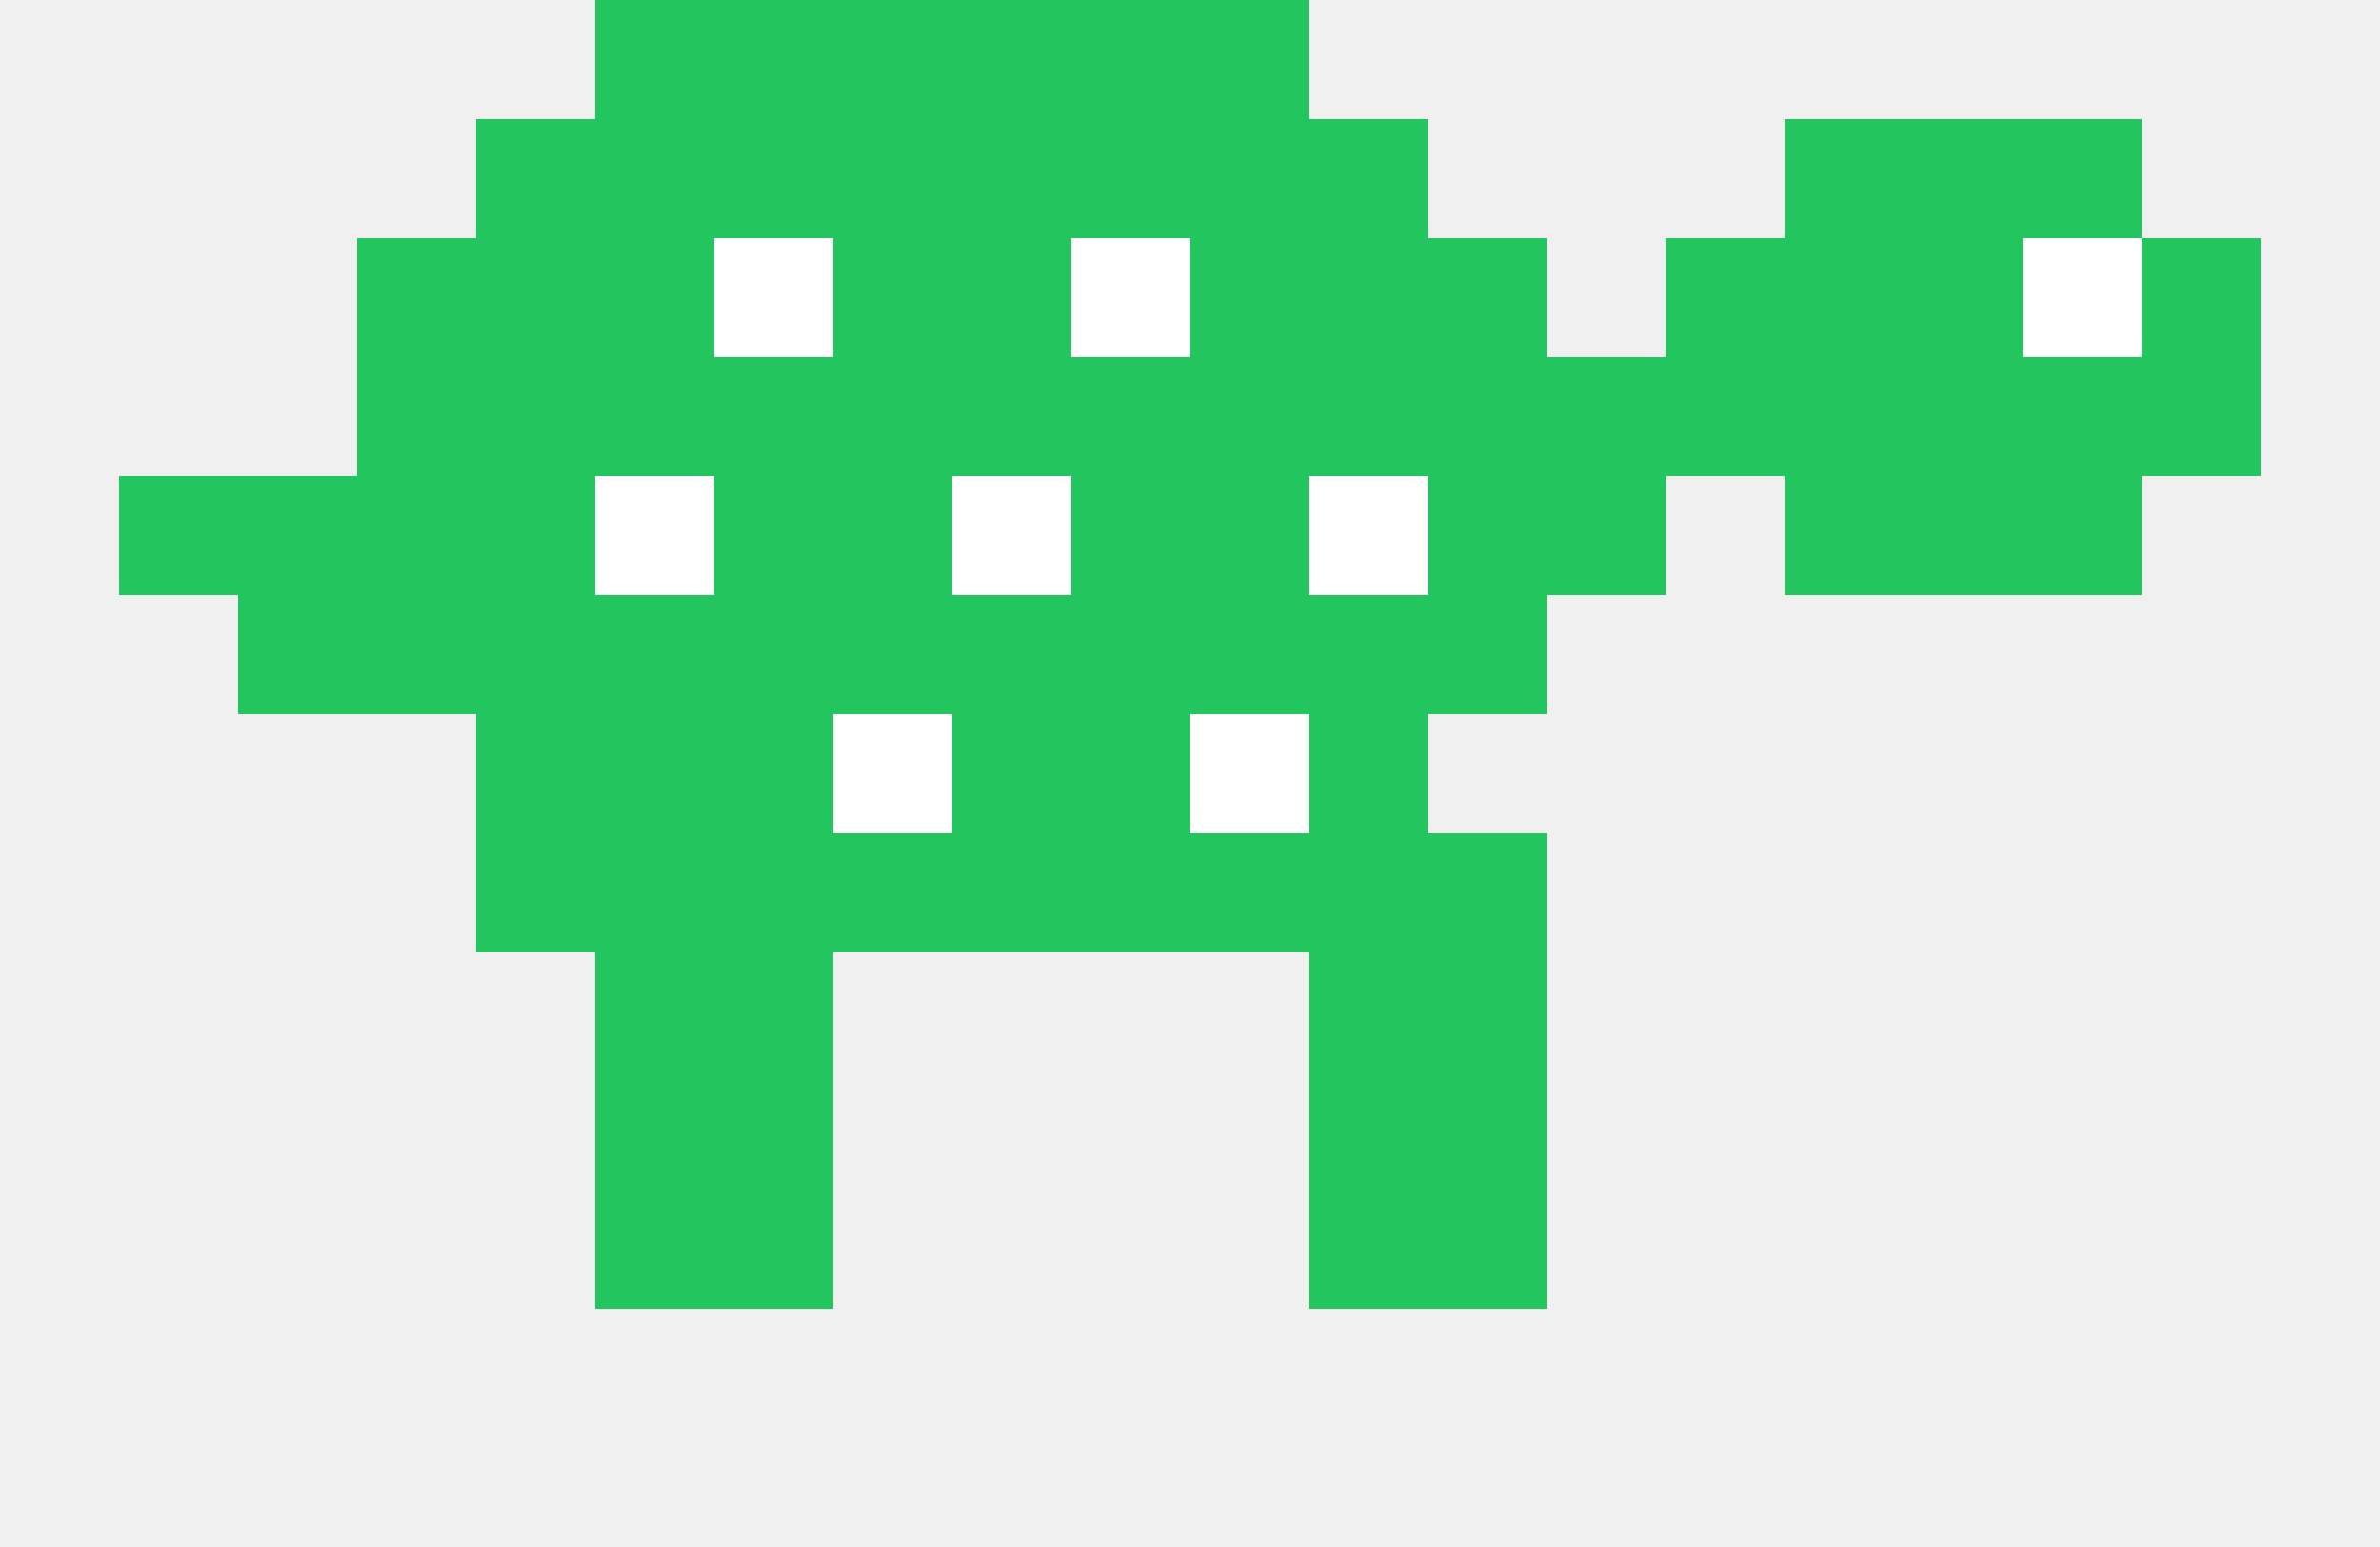
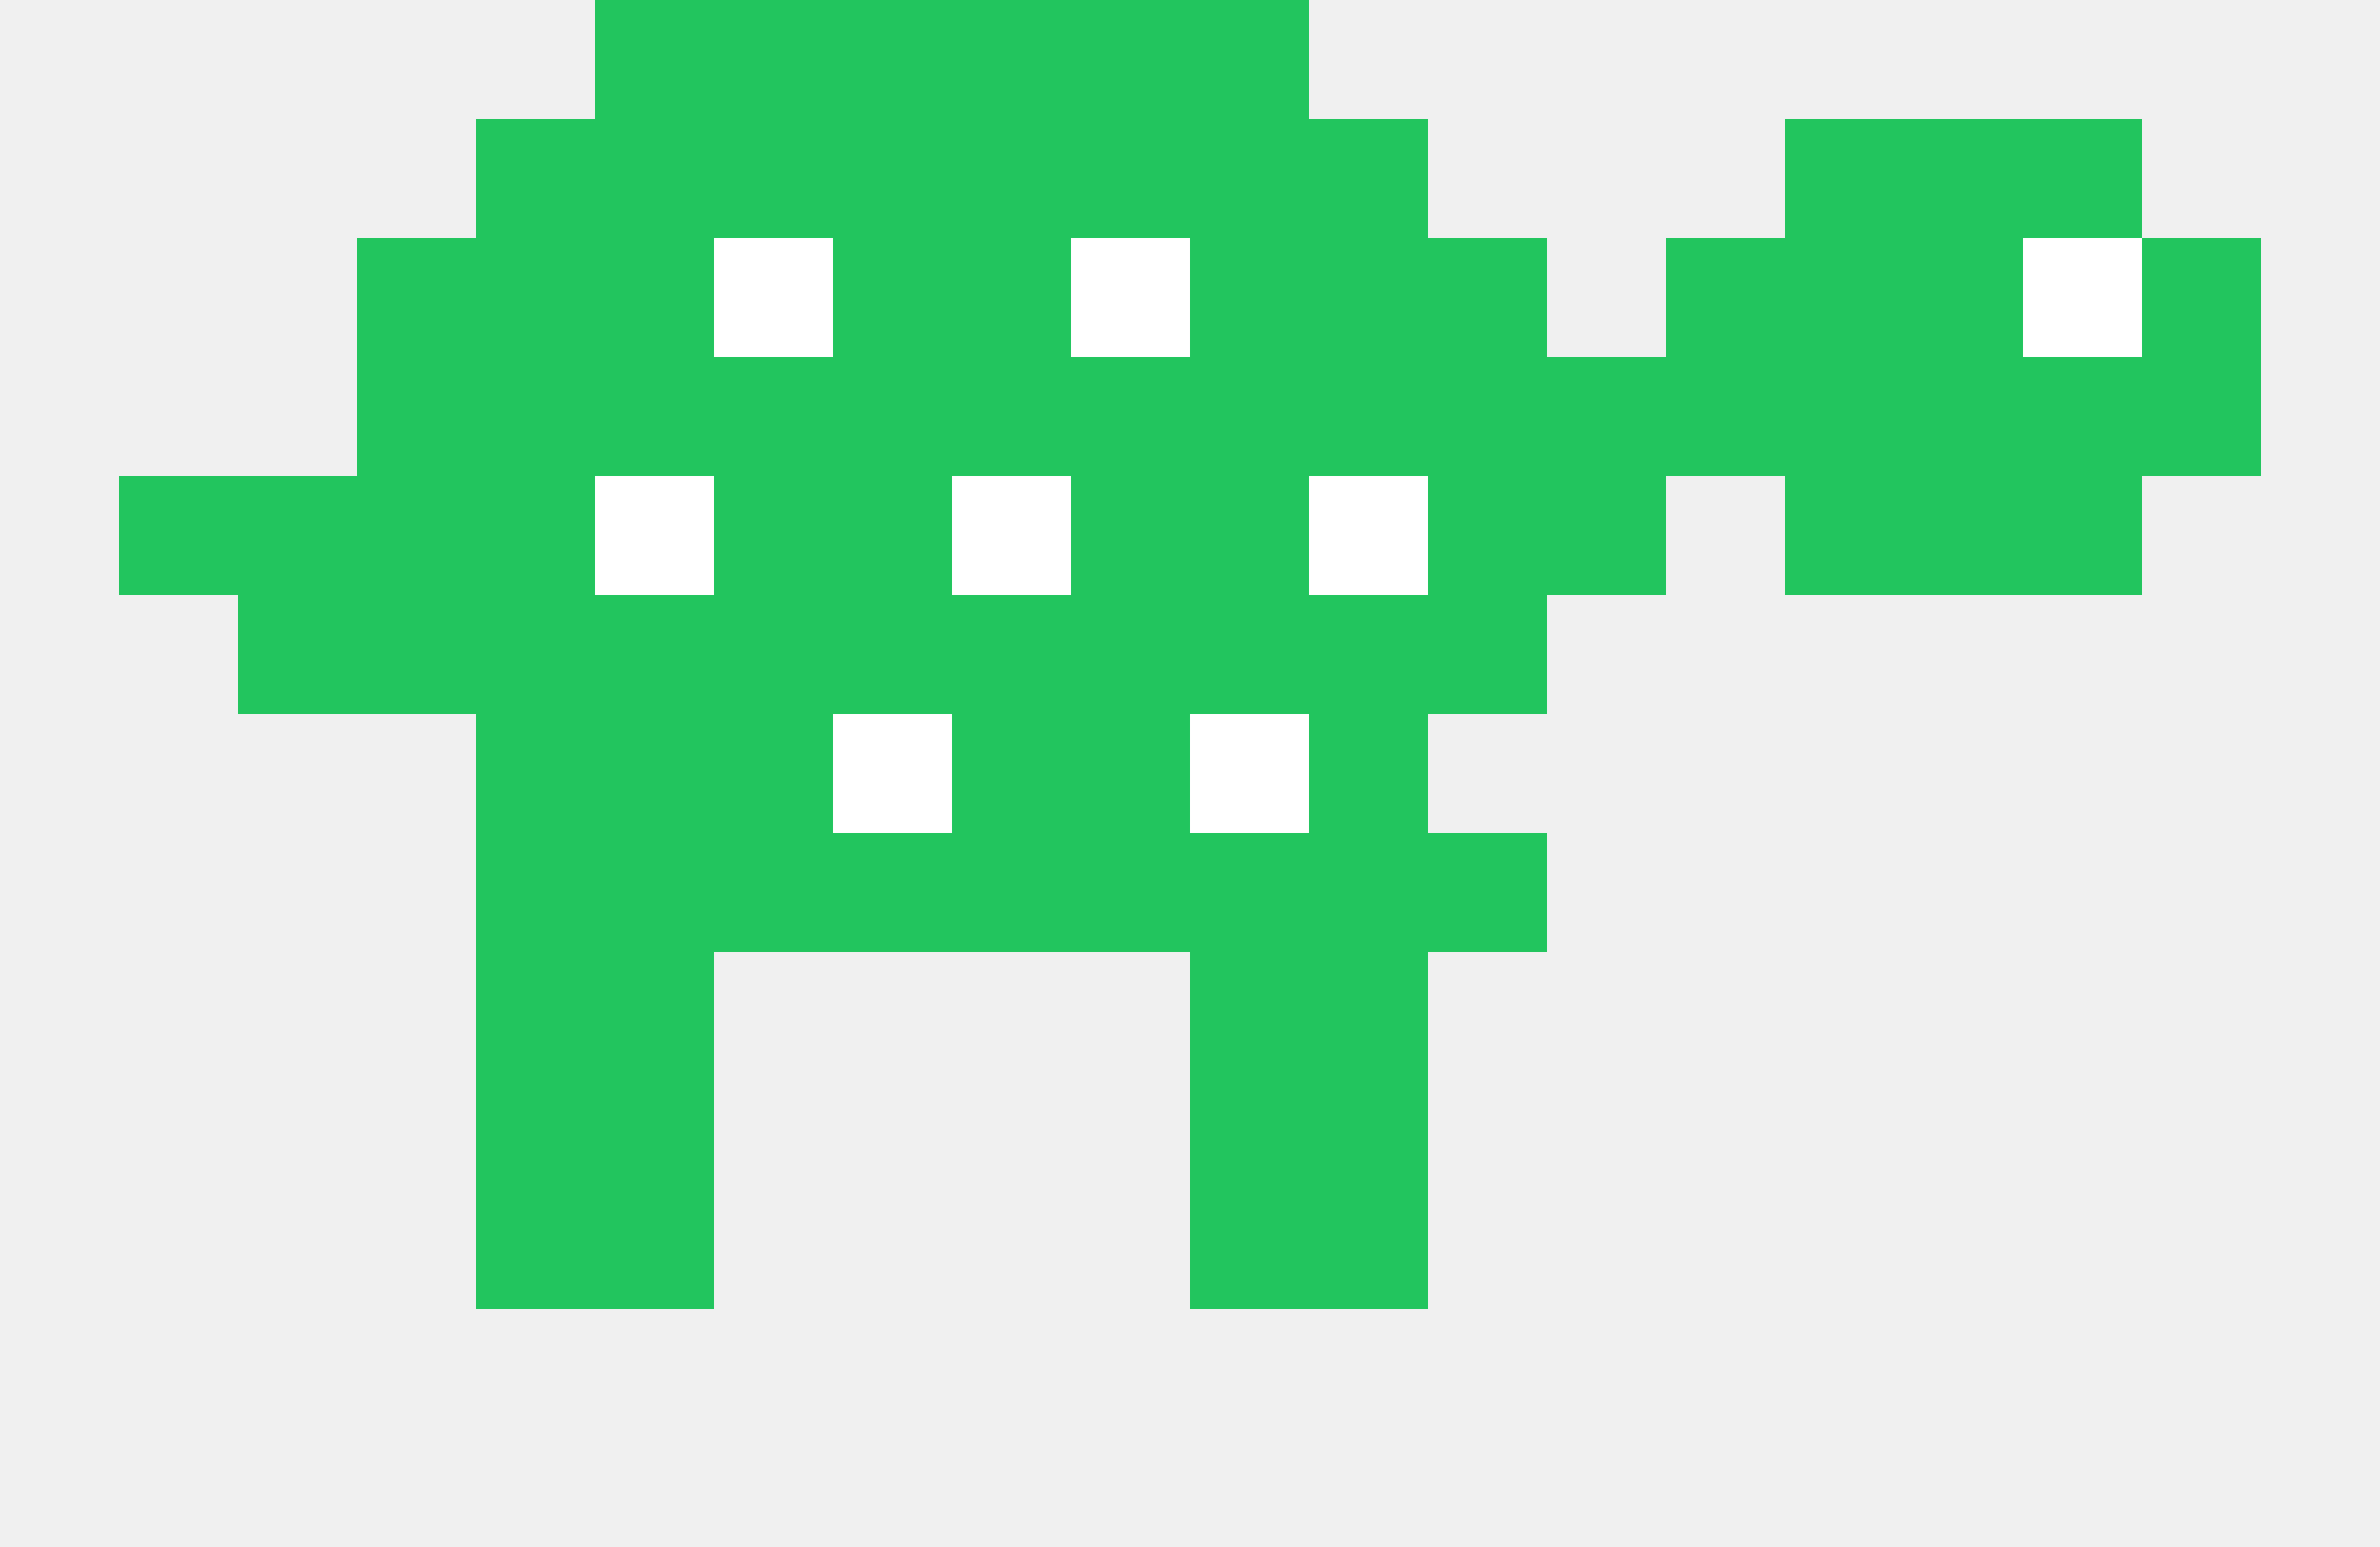
<svg xmlns="http://www.w3.org/2000/svg" viewBox="0 0 40 26" shape-rendering="crispEdges">
  <g fill="#22C55E">
    <rect x="10" y="0" width="12" height="2" />
    <rect x="8" y="2" width="16" height="2" />
    <rect x="6" y="4" width="20" height="2" />
    <rect x="6" y="6" width="20" height="2" />
    <rect x="6" y="8" width="20" height="2" />
    <rect x="6" y="10" width="20" height="2" />
    <rect x="8" y="12" width="16" height="2" />
    <rect x="12" y="4" width="2" height="2" fill="white" />
    <rect x="18" y="4" width="2" height="2" fill="white" />
    <rect x="10" y="8" width="2" height="2" fill="white" />
    <rect x="16" y="8" width="2" height="2" fill="white" />
    <rect x="22" y="8" width="2" height="2" fill="white" />
    <rect x="14" y="12" width="2" height="2" fill="white" />
    <rect x="20" y="12" width="2" height="2" fill="white" />
    <rect x="8" y="14" width="18" height="2" />
    <rect x="26" y="6" width="2" height="2" />
    <rect x="26" y="8" width="2" height="2" />
    <rect x="28" y="4" width="2" height="2" />
    <rect x="28" y="6" width="2" height="2" />
    <rect x="30" y="2" width="6" height="2" />
    <rect x="30" y="4" width="8" height="2" />
    <rect x="30" y="6" width="8" height="2" />
    <rect x="30" y="8" width="6" height="2" />
    <rect x="34" y="4" width="2" height="2" fill="white" />
-     <rect x="22" y="16" width="4" height="6" />
-     <rect x="10" y="16" width="4" height="6" />
+     <rect x="20" y="16" width="4" height="6" />
+     <rect x="8" y="16" width="4" height="6" />
    <rect x="4" y="10" width="4" height="2" />
    <rect x="2" y="8" width="4" height="2" />
  </g>
</svg>
